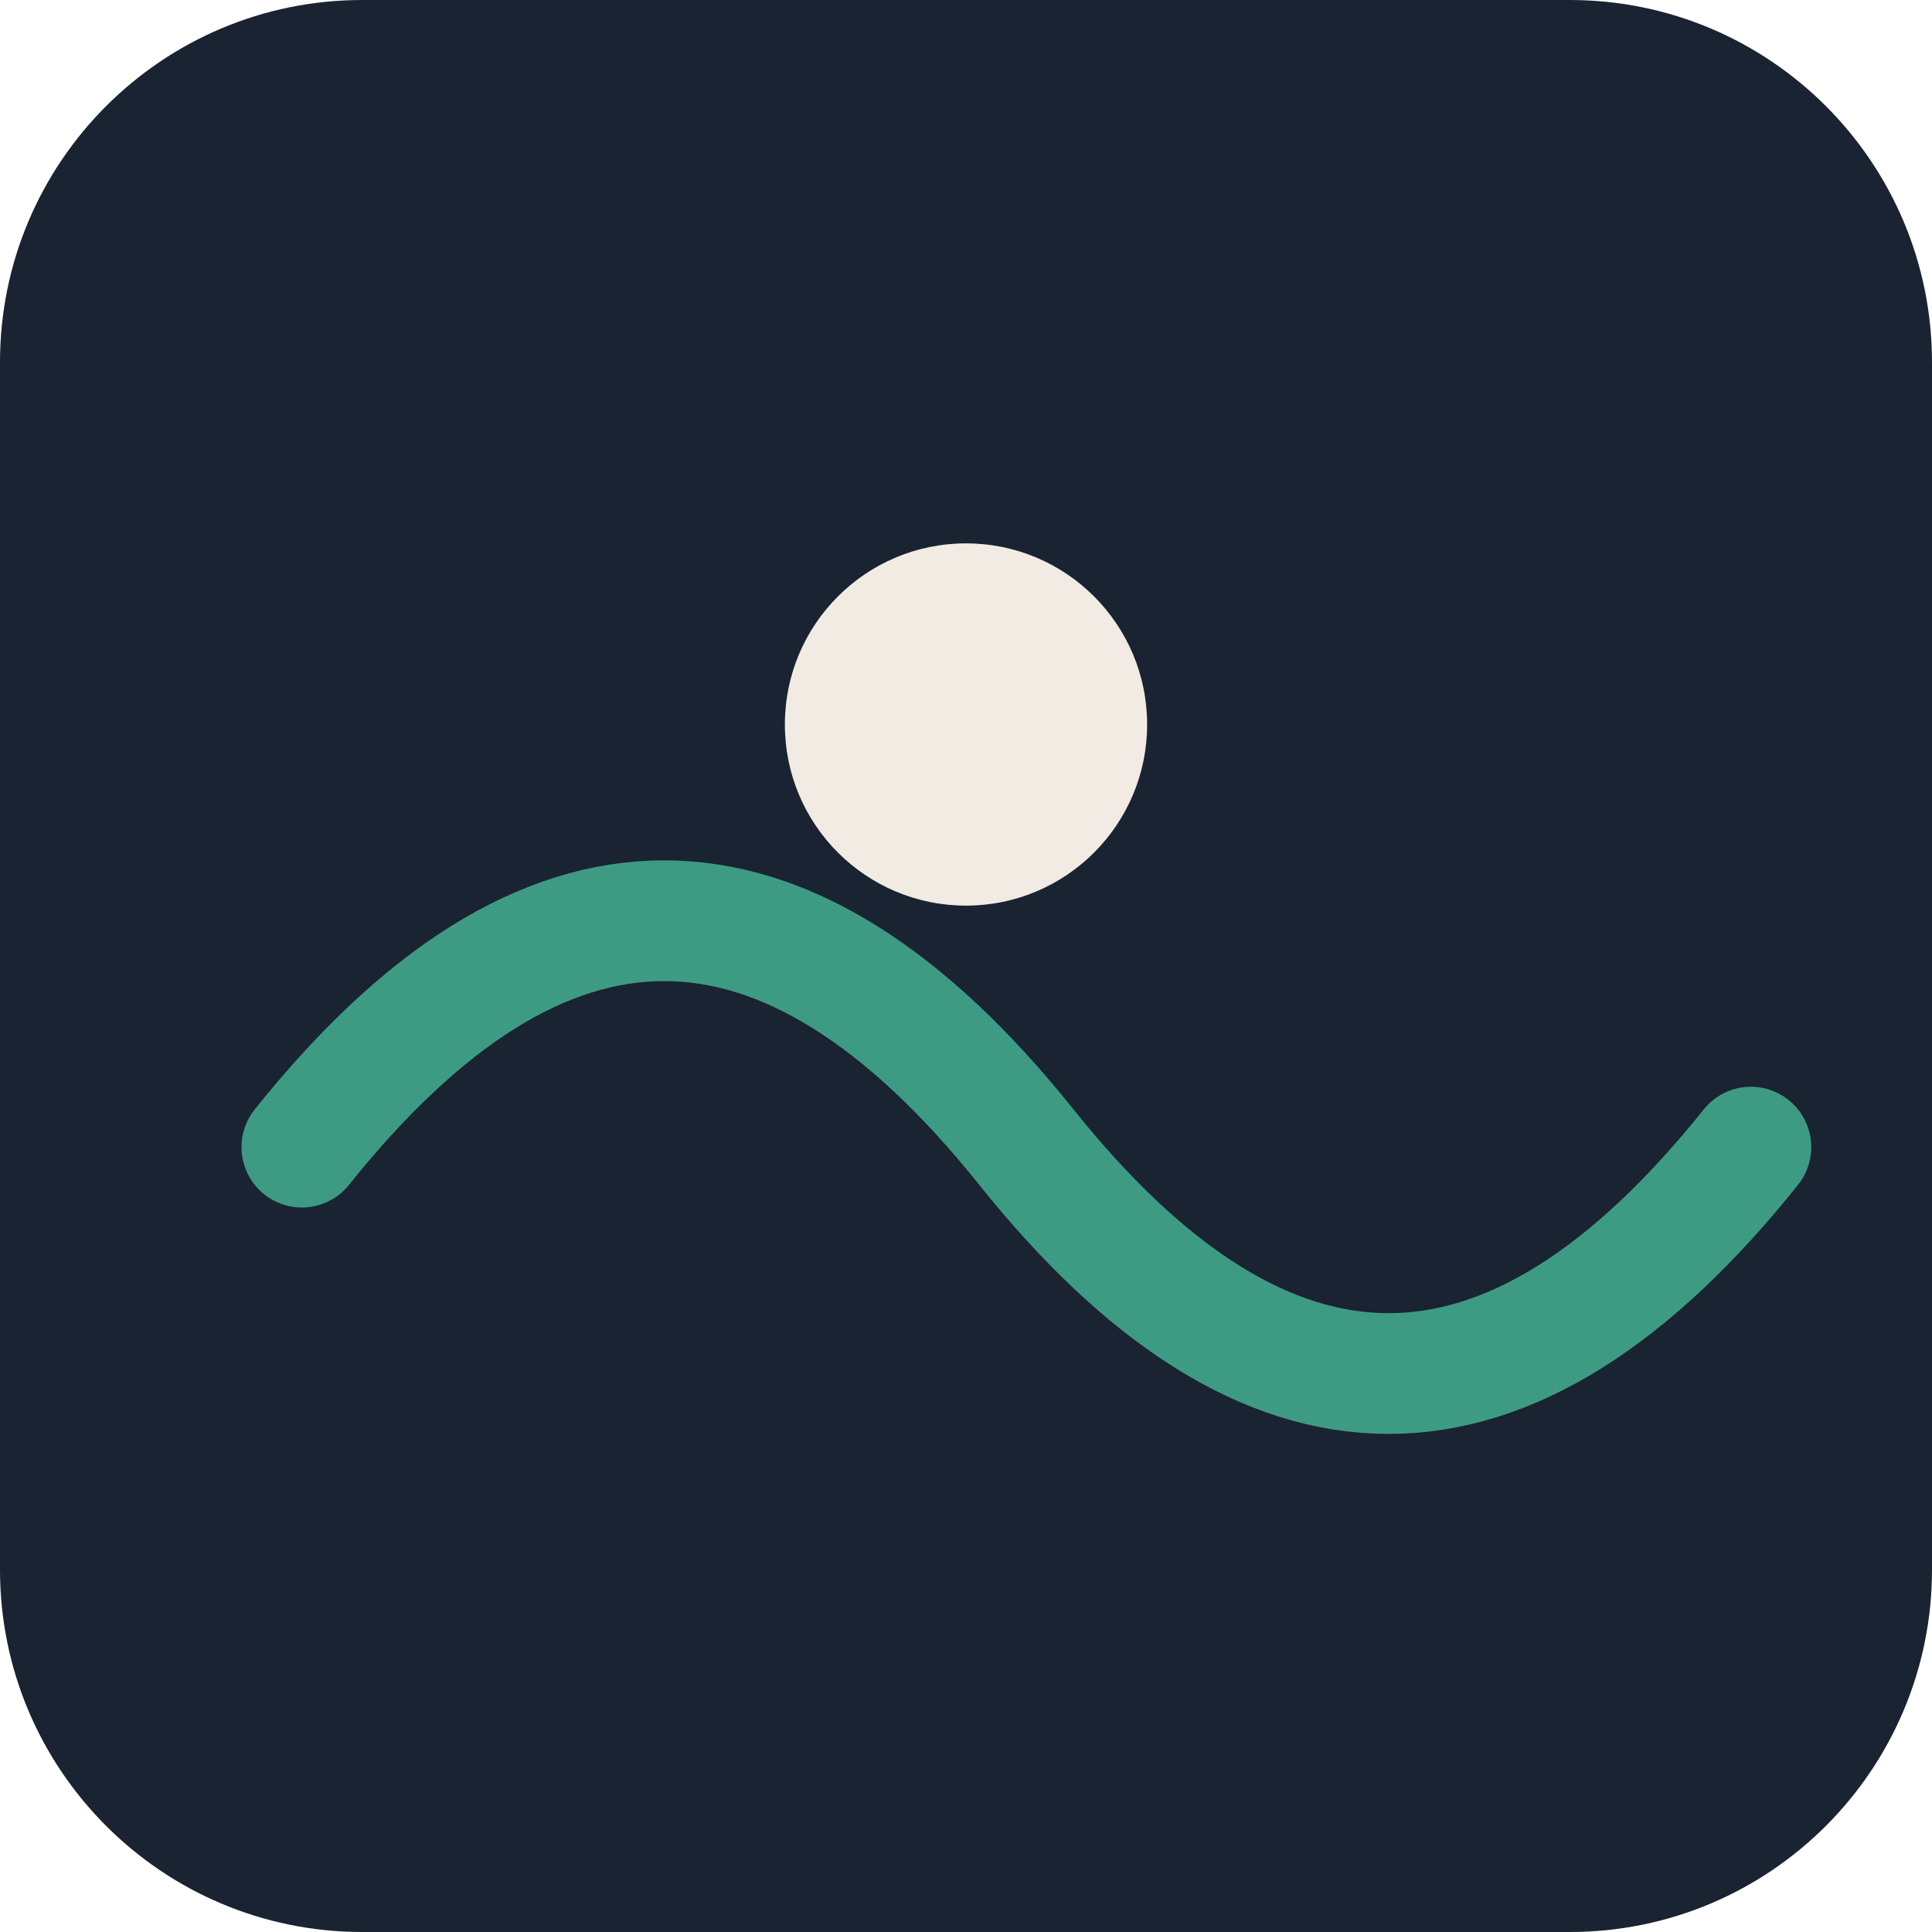
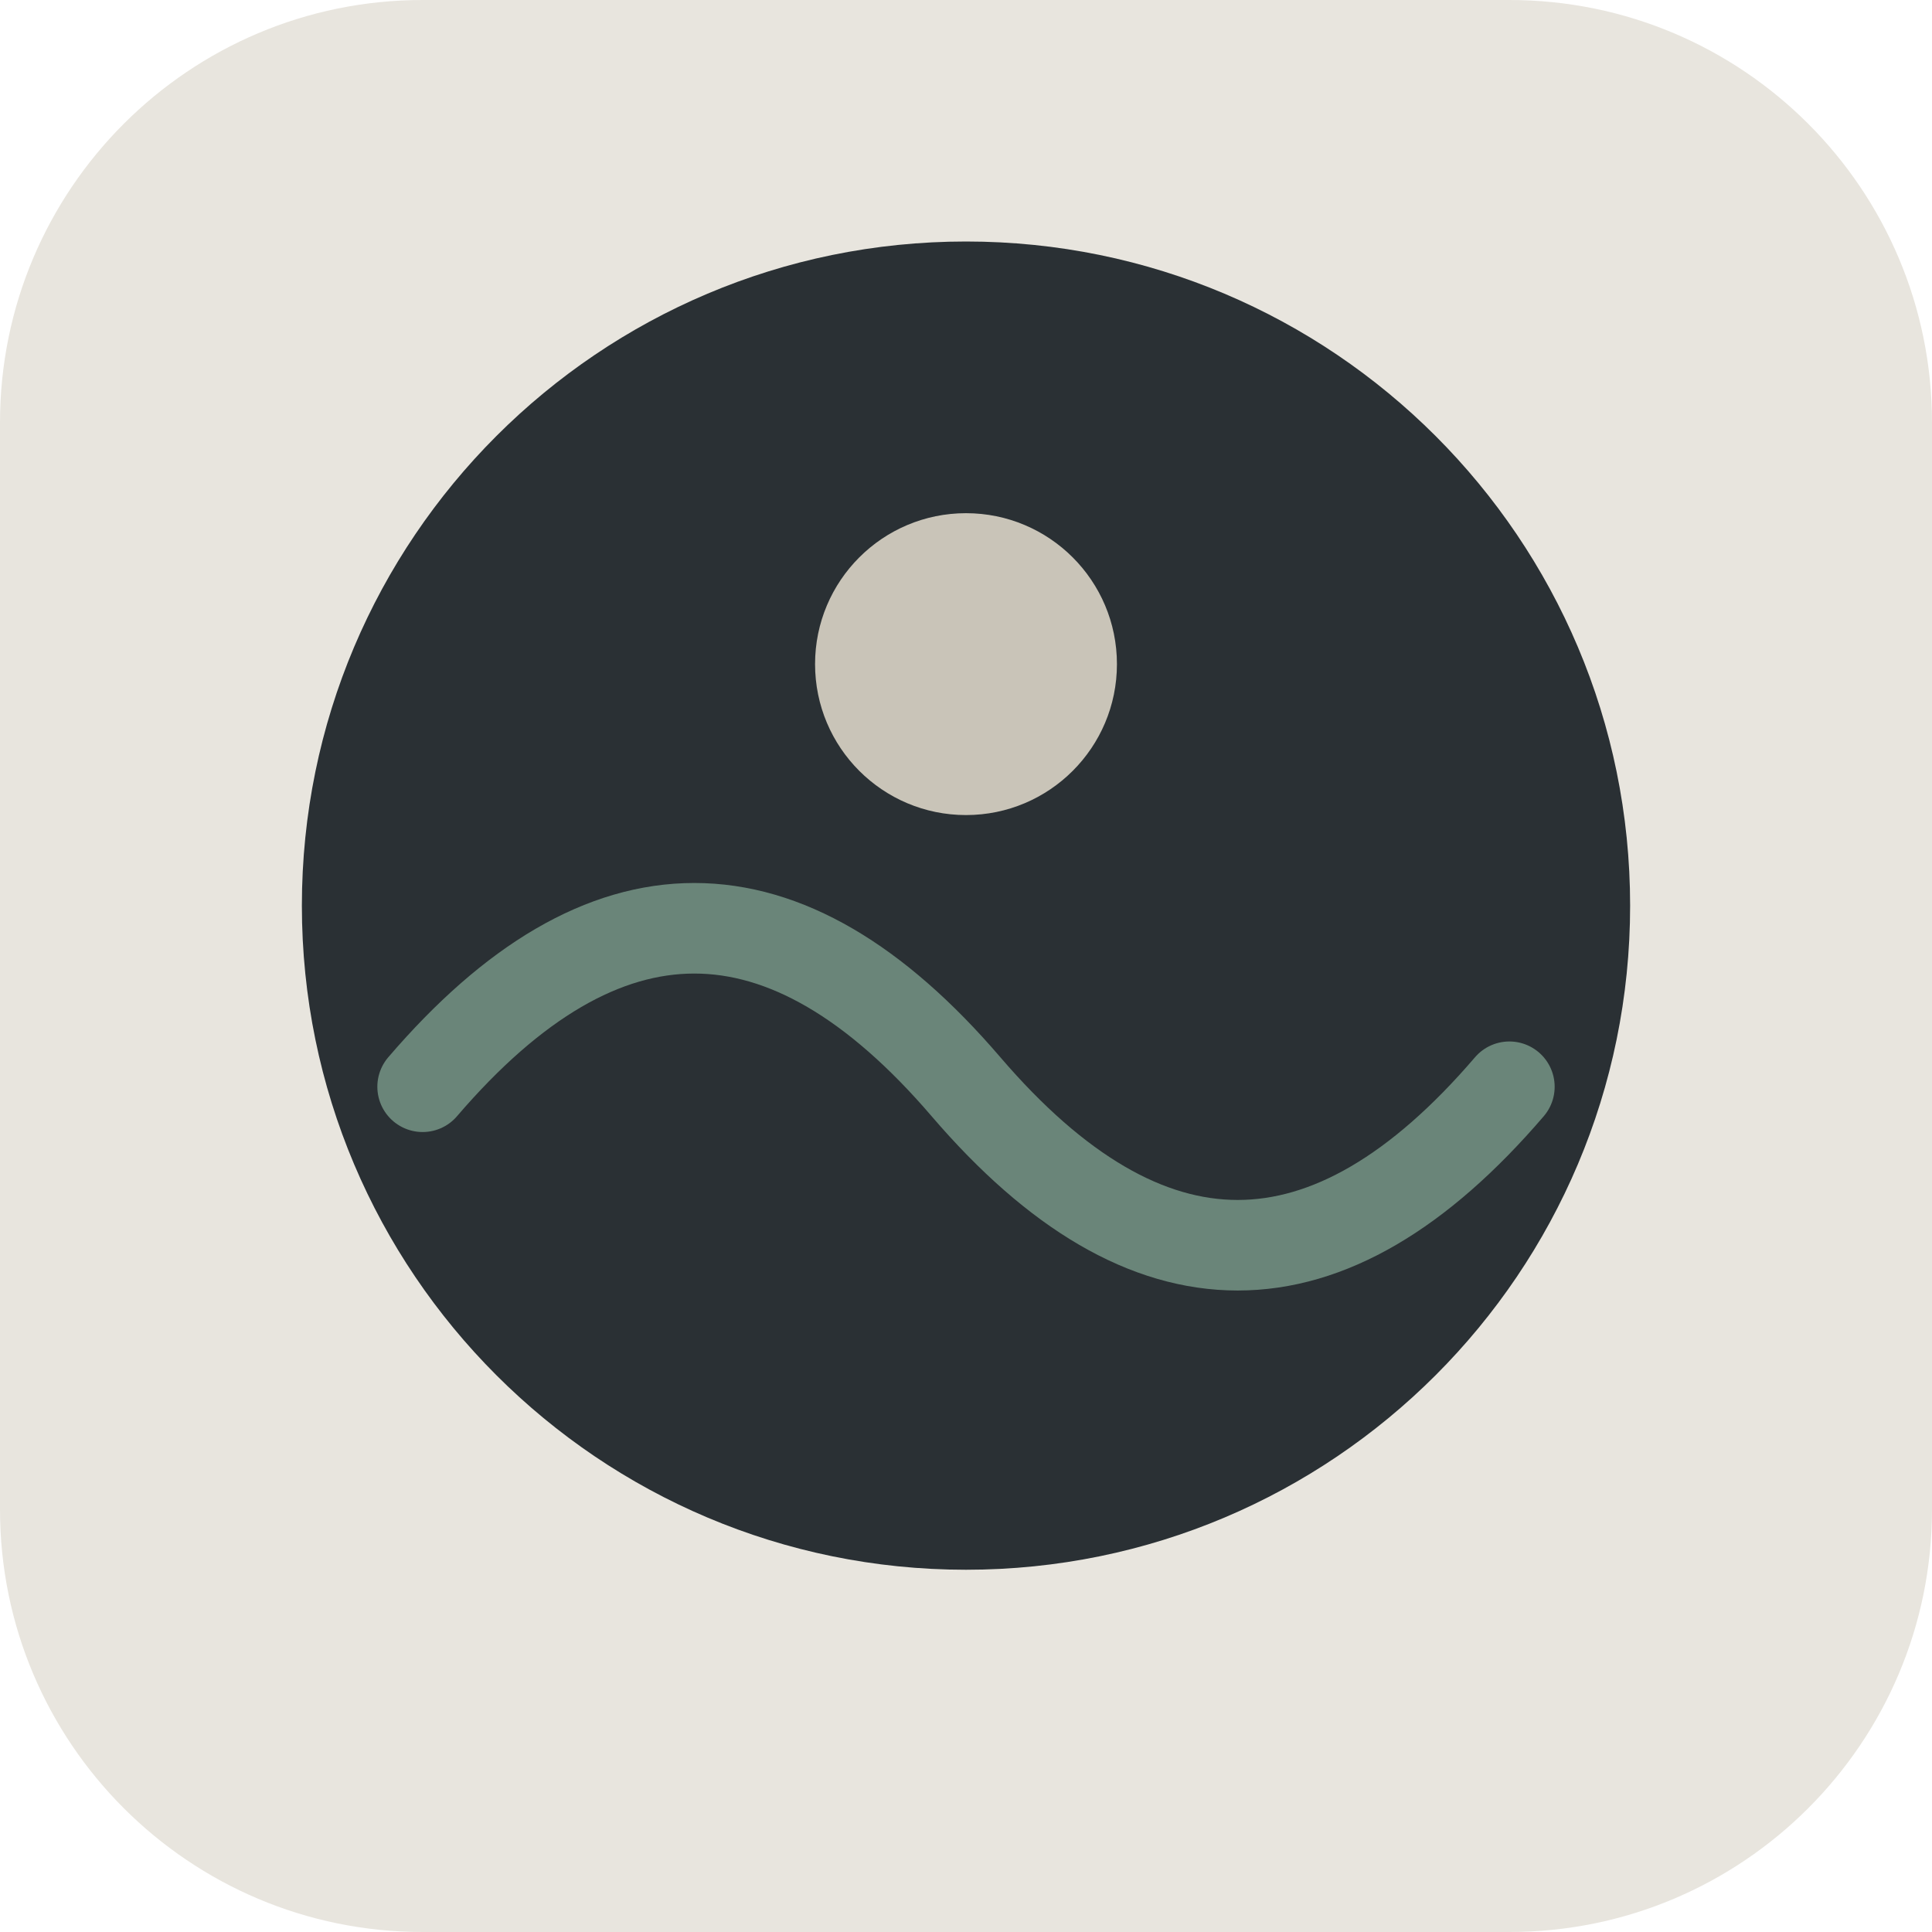
<svg xmlns="http://www.w3.org/2000/svg" viewBox="0 0 64 64" fill="none">
-   <rect width="64" height="64" rx="12" fill="#1a2332" />
-   <path d="M10 38c8-10 16-10 24 0s16 10 24 0" stroke="#3d9b84" stroke-width="4" stroke-linecap="round" />
-   <circle cx="32" cy="24" r="6" fill="#f2ebe3" />
+   <rect width="64" height="64" rx="14" fill="#e8e5de" />
+   <circle cx="32" cy="30" r="22" fill="#2a3034" />
+   <path d="M14 36c6-7 12-7 18 0s12 7 18 0" stroke="#6a8579" stroke-width="3" stroke-linecap="round" />
+   <circle cx="32" cy="22" r="5" fill="#c9c4b8" />
</svg>
